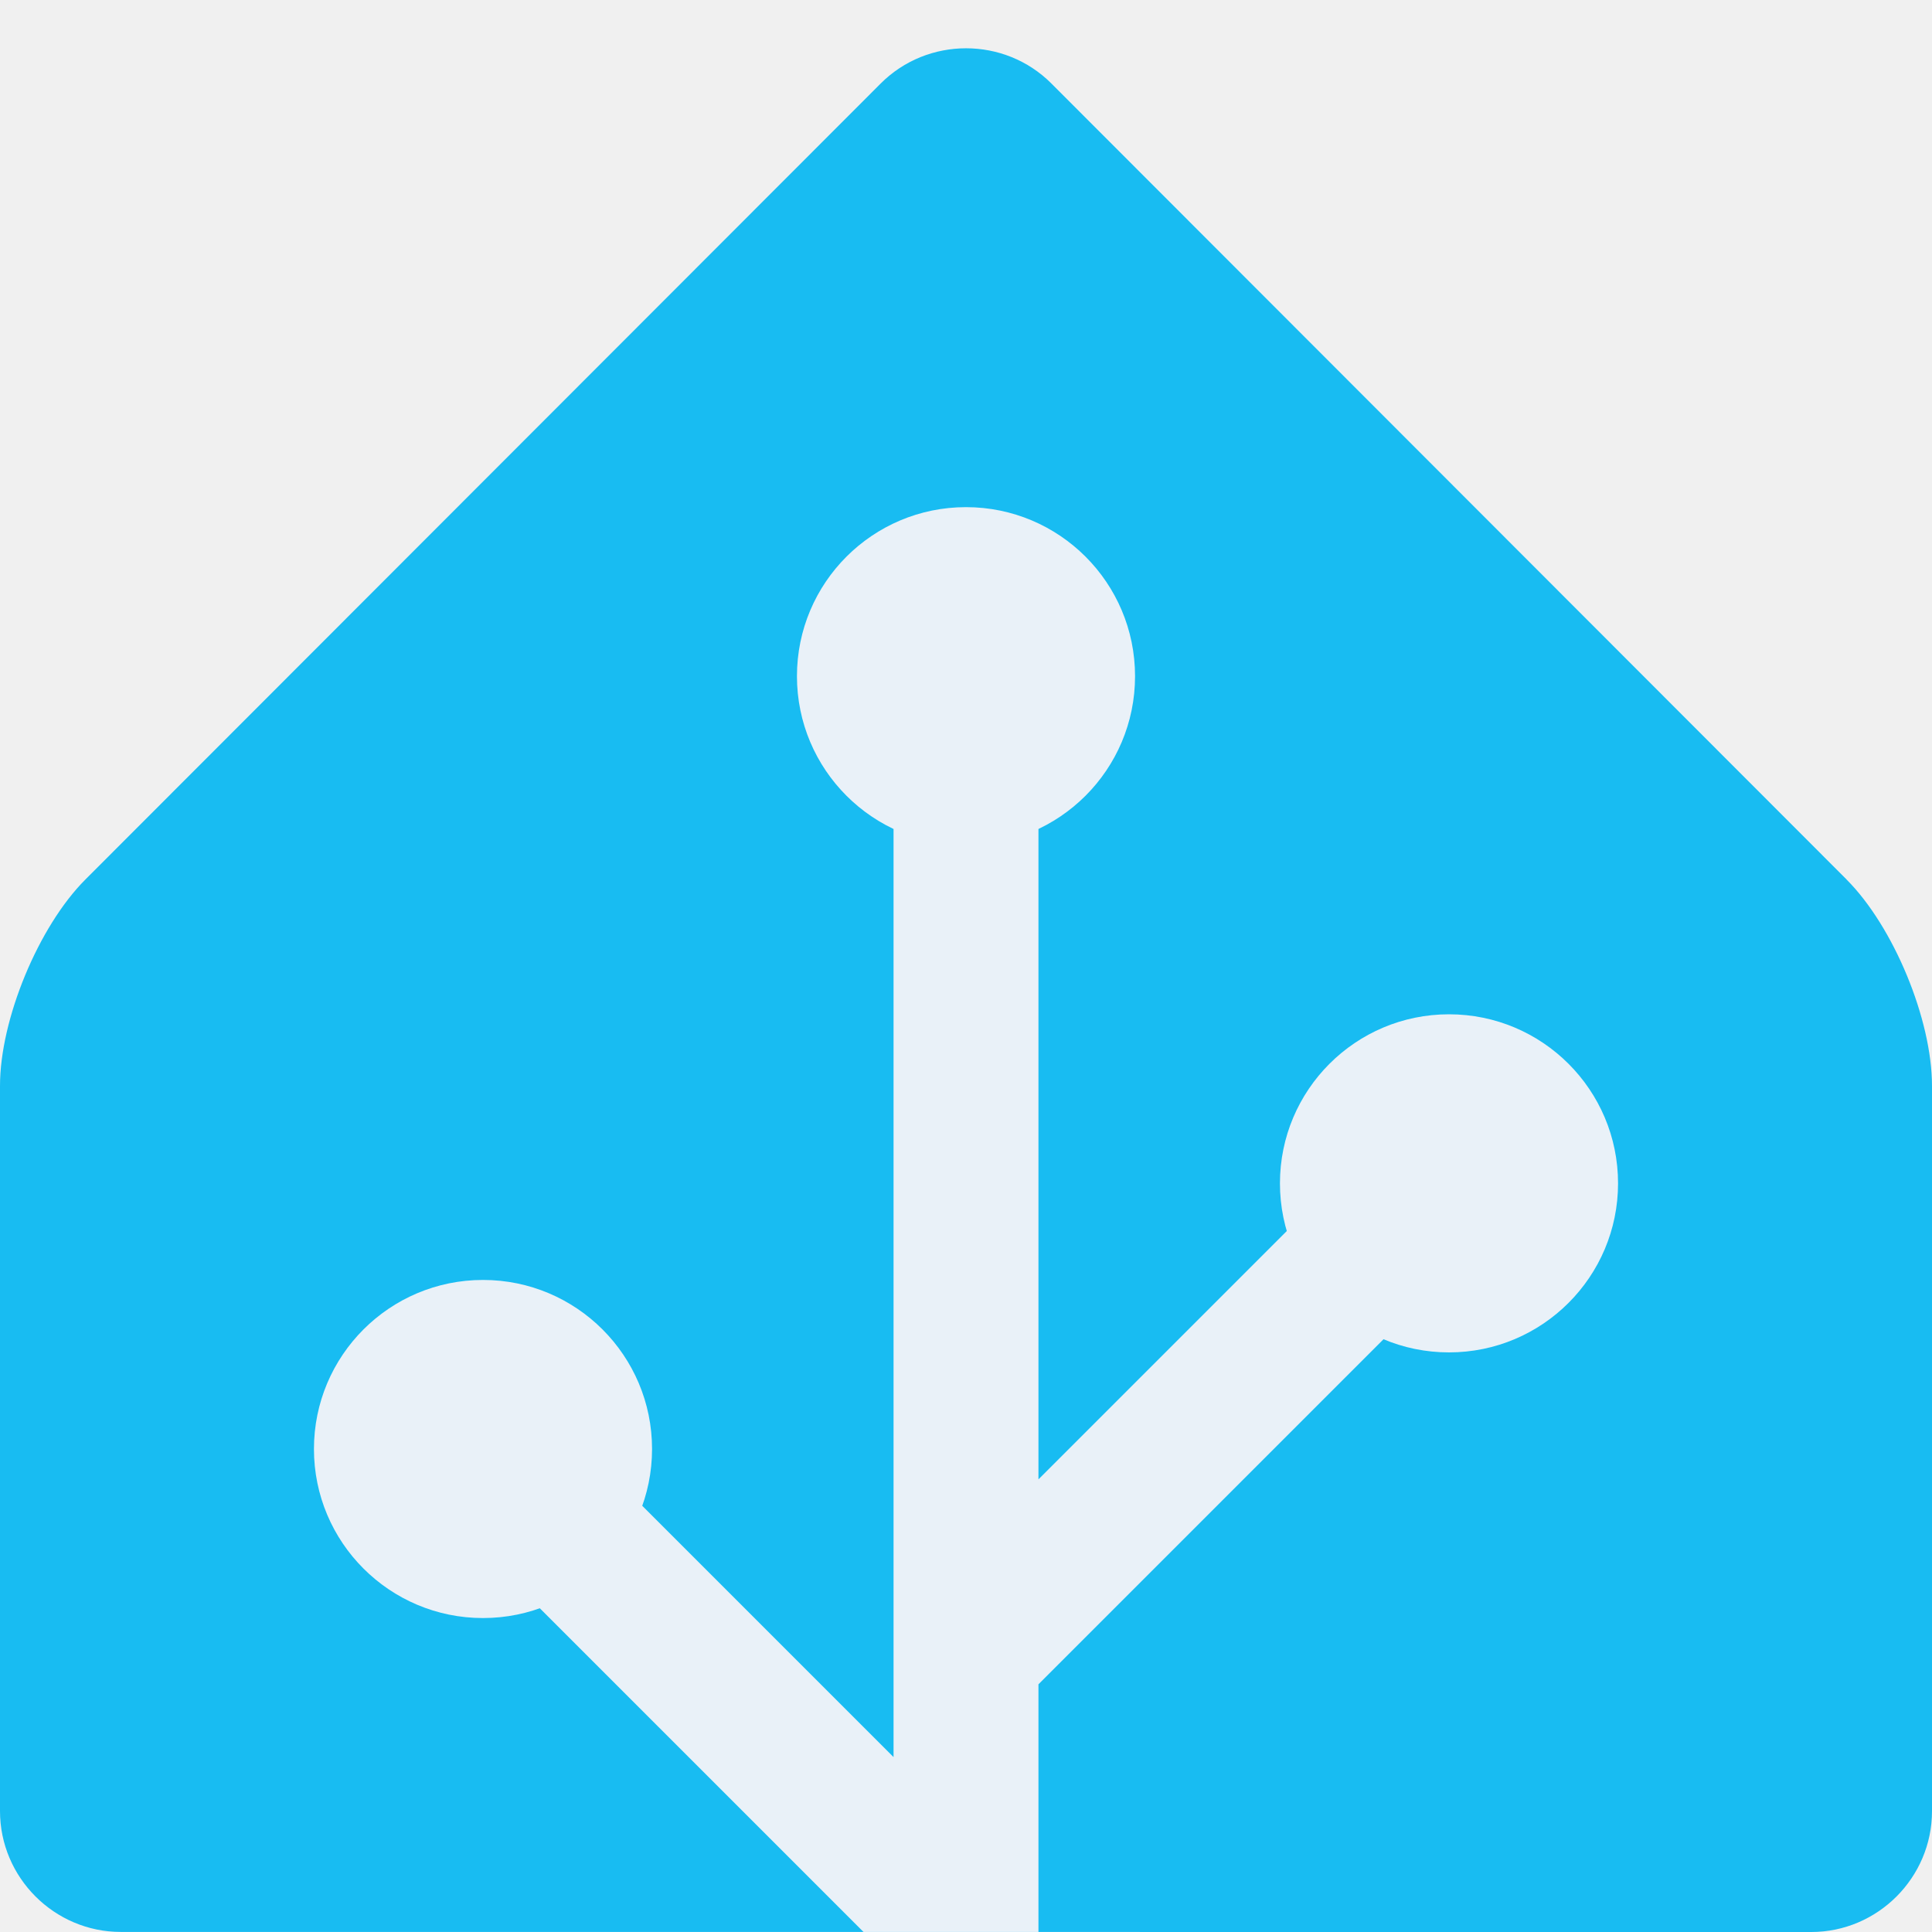
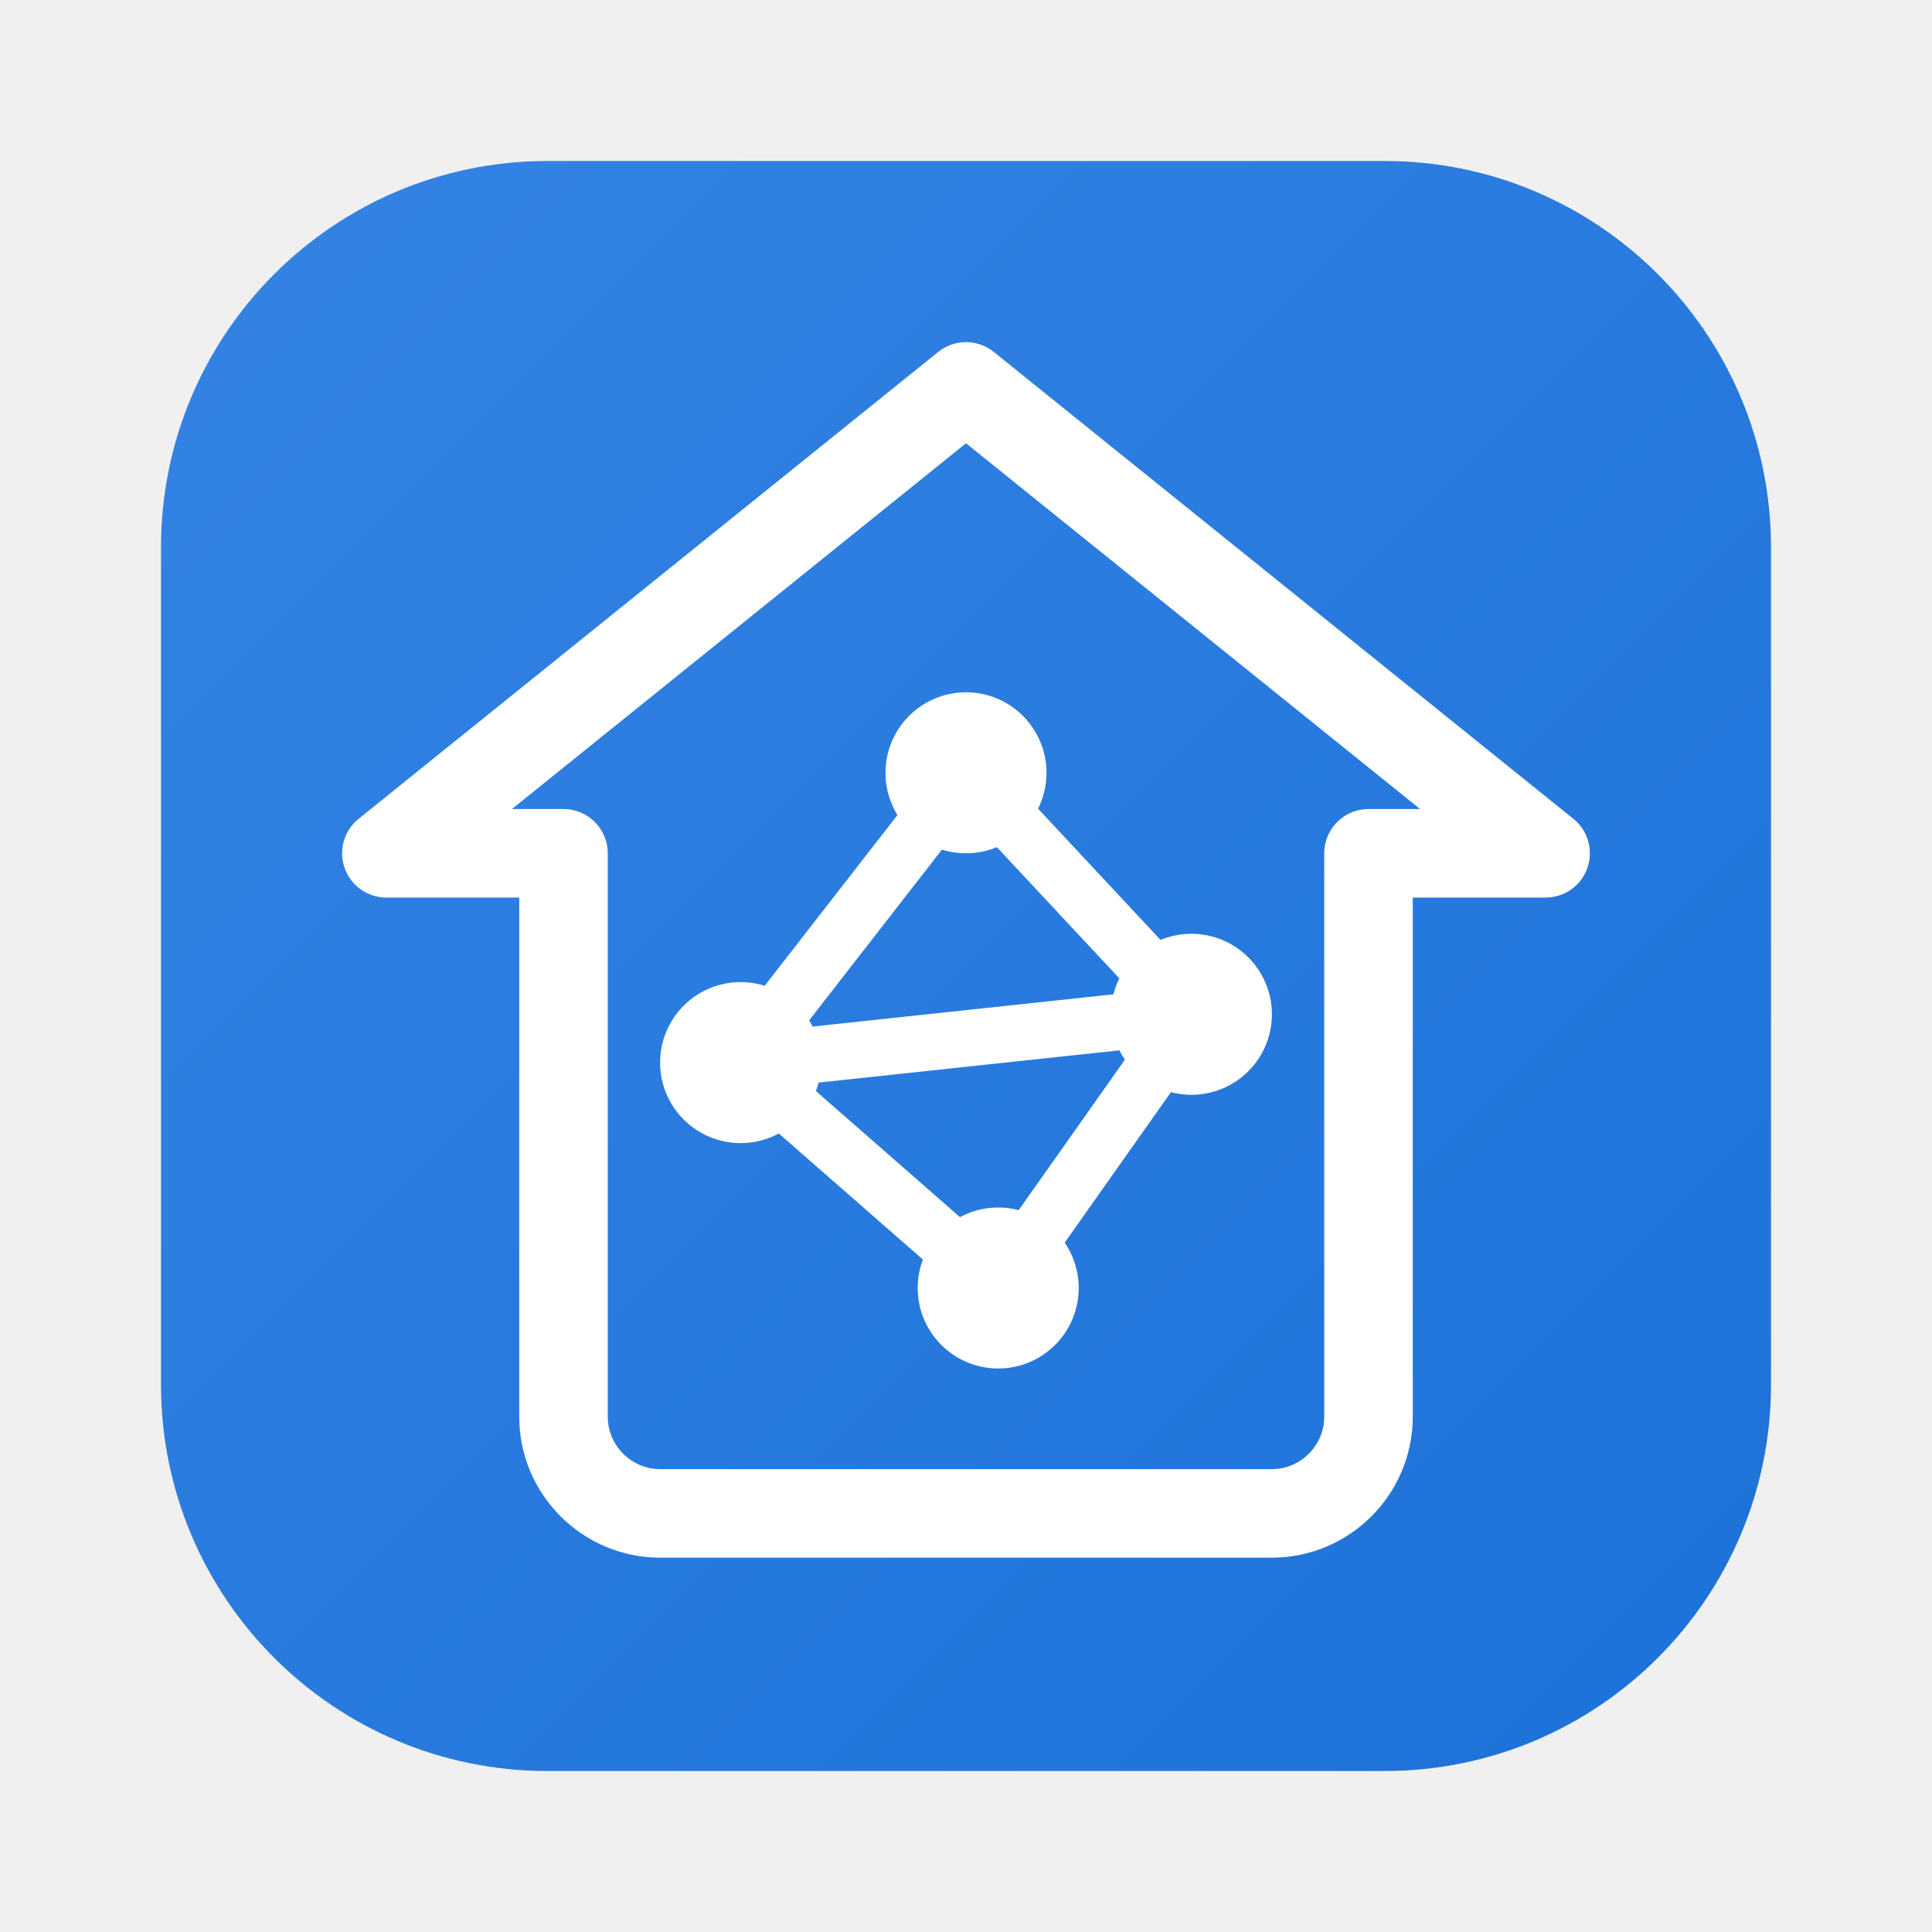
<svg xmlns="http://www.w3.org/2000/svg" viewBox="0 0 120 120" role="presentation">
-   <style>
-     .dot-left { animation: pulse-left 1300ms 350ms linear infinite; }
-     .dot-right { animation: pulse-right 1300ms 350ms linear infinite; }
-     .dot-top { animation: pulse-top 1300ms 350ms linear infinite; }
-     @keyframes pulse-left {
-       0% { transform: translate(50px, 69.6348px) scale(1); animation-timing-function: cubic-bezier(.39, .575, .565, 1); }
-       15.385% { transform: translate(50px, 69.6348px) scale(1.3); animation-timing-function: cubic-bezier(.39, .575, .565, 1); }
-       38.462%, 100% { transform: translate(50px, 69.6348px) scale(1); }
-     }
-     @keyframes pulse-right {
-       0%, 15.385% { transform: translate(90px, 58.6348px) scale(1); }
-       15.385% { animation-timing-function: cubic-bezier(.39, .575, .565, 1); }
-       30.769% { transform: translate(90px, 58.6348px) scale(1.3); animation-timing-function: cubic-bezier(.39, .575, .565, 1); }
-       53.846%, 100% { transform: translate(90px, 58.6348px) scale(1); }
-     }
-     @keyframes pulse-top {
-       0%, 30.769% { transform: translate(70px, 37.6348px) scale(1); }
-       30.769% { animation-timing-function: cubic-bezier(.39, .575, .565, 1); }
-       46.154% { transform: translate(70px, 37.6348px) scale(1.3); animation-timing-function: cubic-bezier(.39, .575, .565, 1); }
-       69.231%, 100% { transform: translate(70px, 37.6348px) scale(1); }
-     }
-   </style>
-   <g transform="matrix(.938408 0 0 .93841 -5.688557 -13.57294)">
-     <path fill="#18bcf2" d="M73.537 13.094 106.463 46.052v.003C108.41 48.004 110 51.848 110 54.601v30.029c0 2.753-2.25 5.005-5 5.005l-70-.003c-2.75 0-5-2.252-5-5.005V54.597c0-2.753 1.593-6.6 3.537-8.545l32.93-32.959c1.943-1.945 5.127-1.945 7.07 0Z" transform="matrix(1.598452 0 0 1.598452 -41.89164 -.937304)" />
-     <g mask="url(#logo-mask)" transform="matrix(1.598452 0 0 1.598452 -41.89164 -.937311)">
-       <path d="m70 89.635-20-20M70 89.635v-52M90 58.135l-20 20" fill="none" stroke="#f2f4f9" stroke-linecap="round" stroke-width="6" />
-       <circle class="dot-left" r="7" fill="#f2f4f9" transform="translate(50 69.6348)" />
-       <circle class="dot-right" r="7" fill="#f2f4f9" transform="translate(90 58.6348)" />
-       <circle class="dot-top" r="7" fill="#f2f4f9" transform="translate(70 37.6348)" />
-     </g>
-     <mask id="logo-mask" x="-150%" y="-150%" width="400%" height="400%" mask-type="luminance">
-       <path fill="#f2f4f9" d="M73.537 13.094 106.463 46.052v.003C108.41 48.004 110 51.848 110 54.601v30.029c0 2.753-2.25 5.005-5 5.005l-70-.003c-2.75 0-5-2.252-5-5.005V54.597c0-2.753 1.593-6.6 3.537-8.545l32.93-32.959c1.943-1.945 5.127-1.945 7.07 0Z" />
-     </mask>
+   <defs>
+     <linearGradient id="bg-grad" x1="0%" y1="0%" x2="100%" y2="100%">
+       <stop offset="0%" stop-color="#3584e4" />
+       <stop offset="100%" stop-color="#1c71d8" />
+     </linearGradient>
+   </defs>
+   <rect x="10" y="10" width="100" height="100" rx="24" fill="url(#bg-grad)" />
+   <path d="M60 24 L24 53 H35 V88 C35 91.3 37.7 94 41 94 H79 C82.3 94 85 91.3 85 88 V53 H96 L60 24 Z" fill="none" stroke="#ffffff" stroke-width="5.5" stroke-linecap="round" stroke-linejoin="round" />
+   <g stroke="#ffffff" stroke-width="3.5" stroke-linecap="round">
+     <line x1="60" y1="48" x2="46" y2="66" />
+     <line x1="60" y1="48" x2="74" y2="63" />
+     <line x1="46" y1="66" x2="74" y2="63" />
+     <line x1="46" y1="66" x2="62" y2="80" />
+     <line x1="74" y1="63" x2="62" y2="80" />
+   </g>
+   <g fill="#ffffff">
+     <circle cx="60" cy="48" r="5" />
+     <circle cx="46" cy="66" r="5" />
+     <circle cx="74" cy="63" r="5" />
+     <circle cx="62" cy="80" r="5" />
  </g>
</svg>
